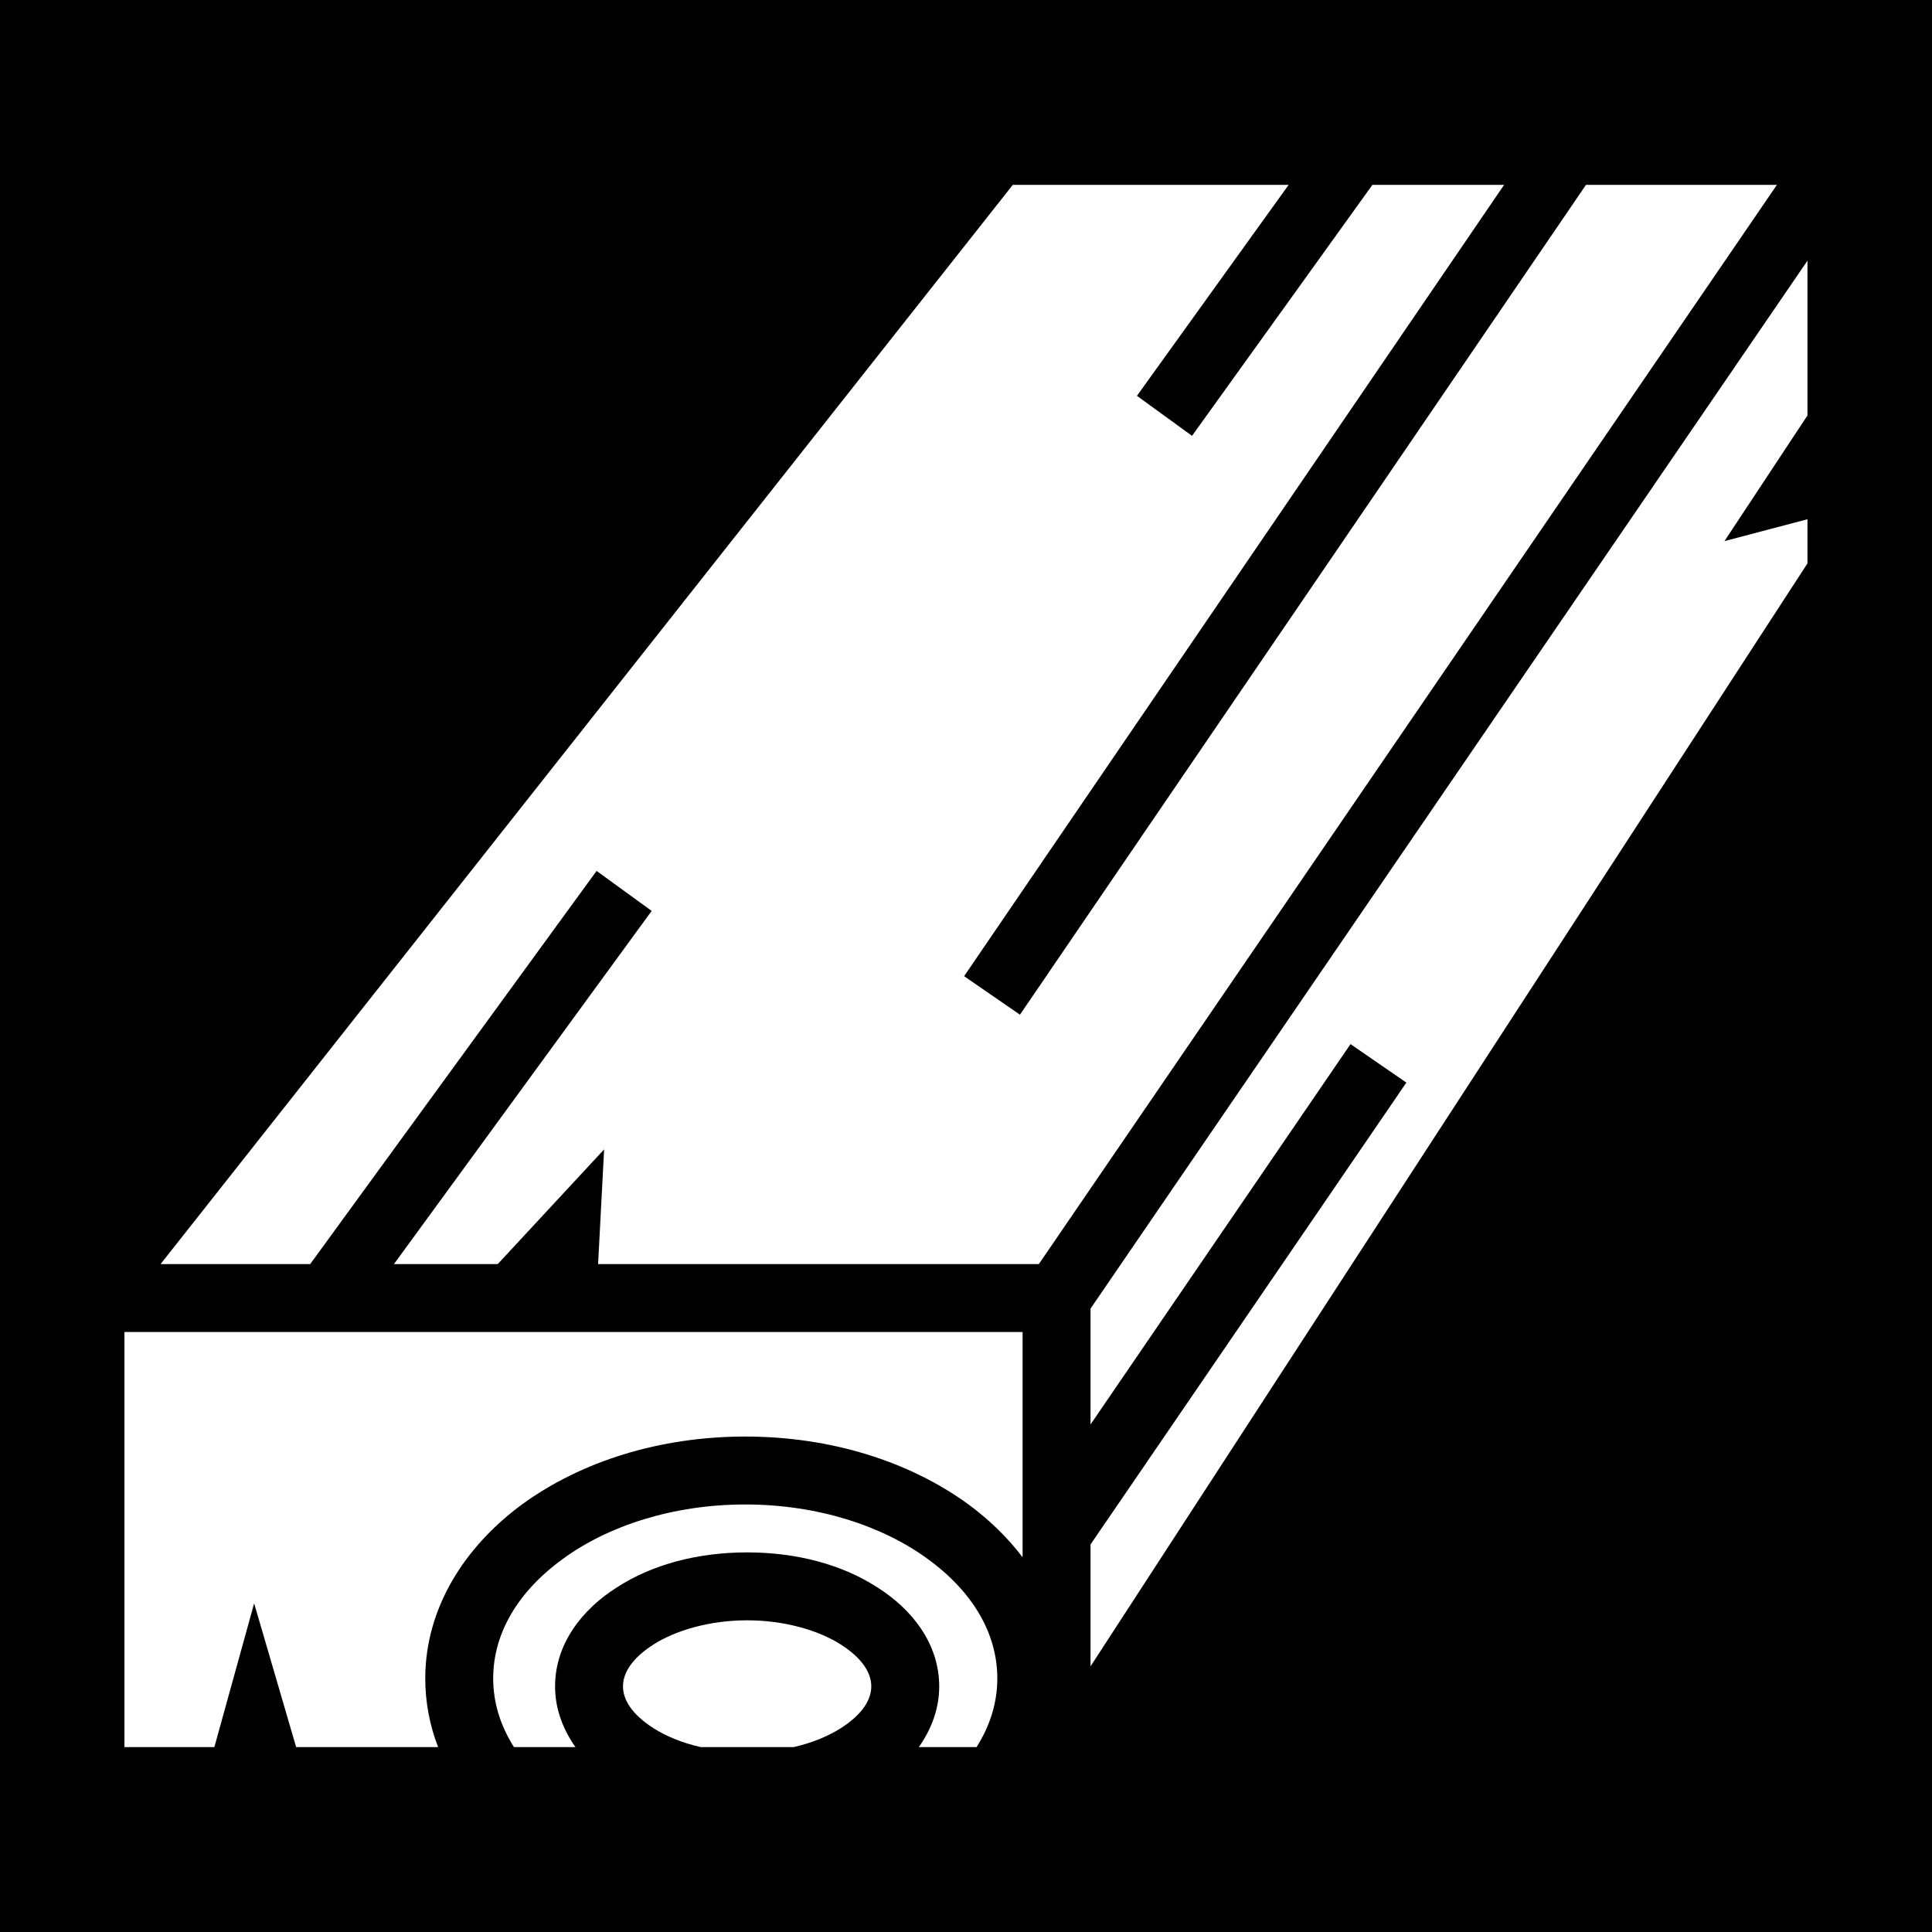
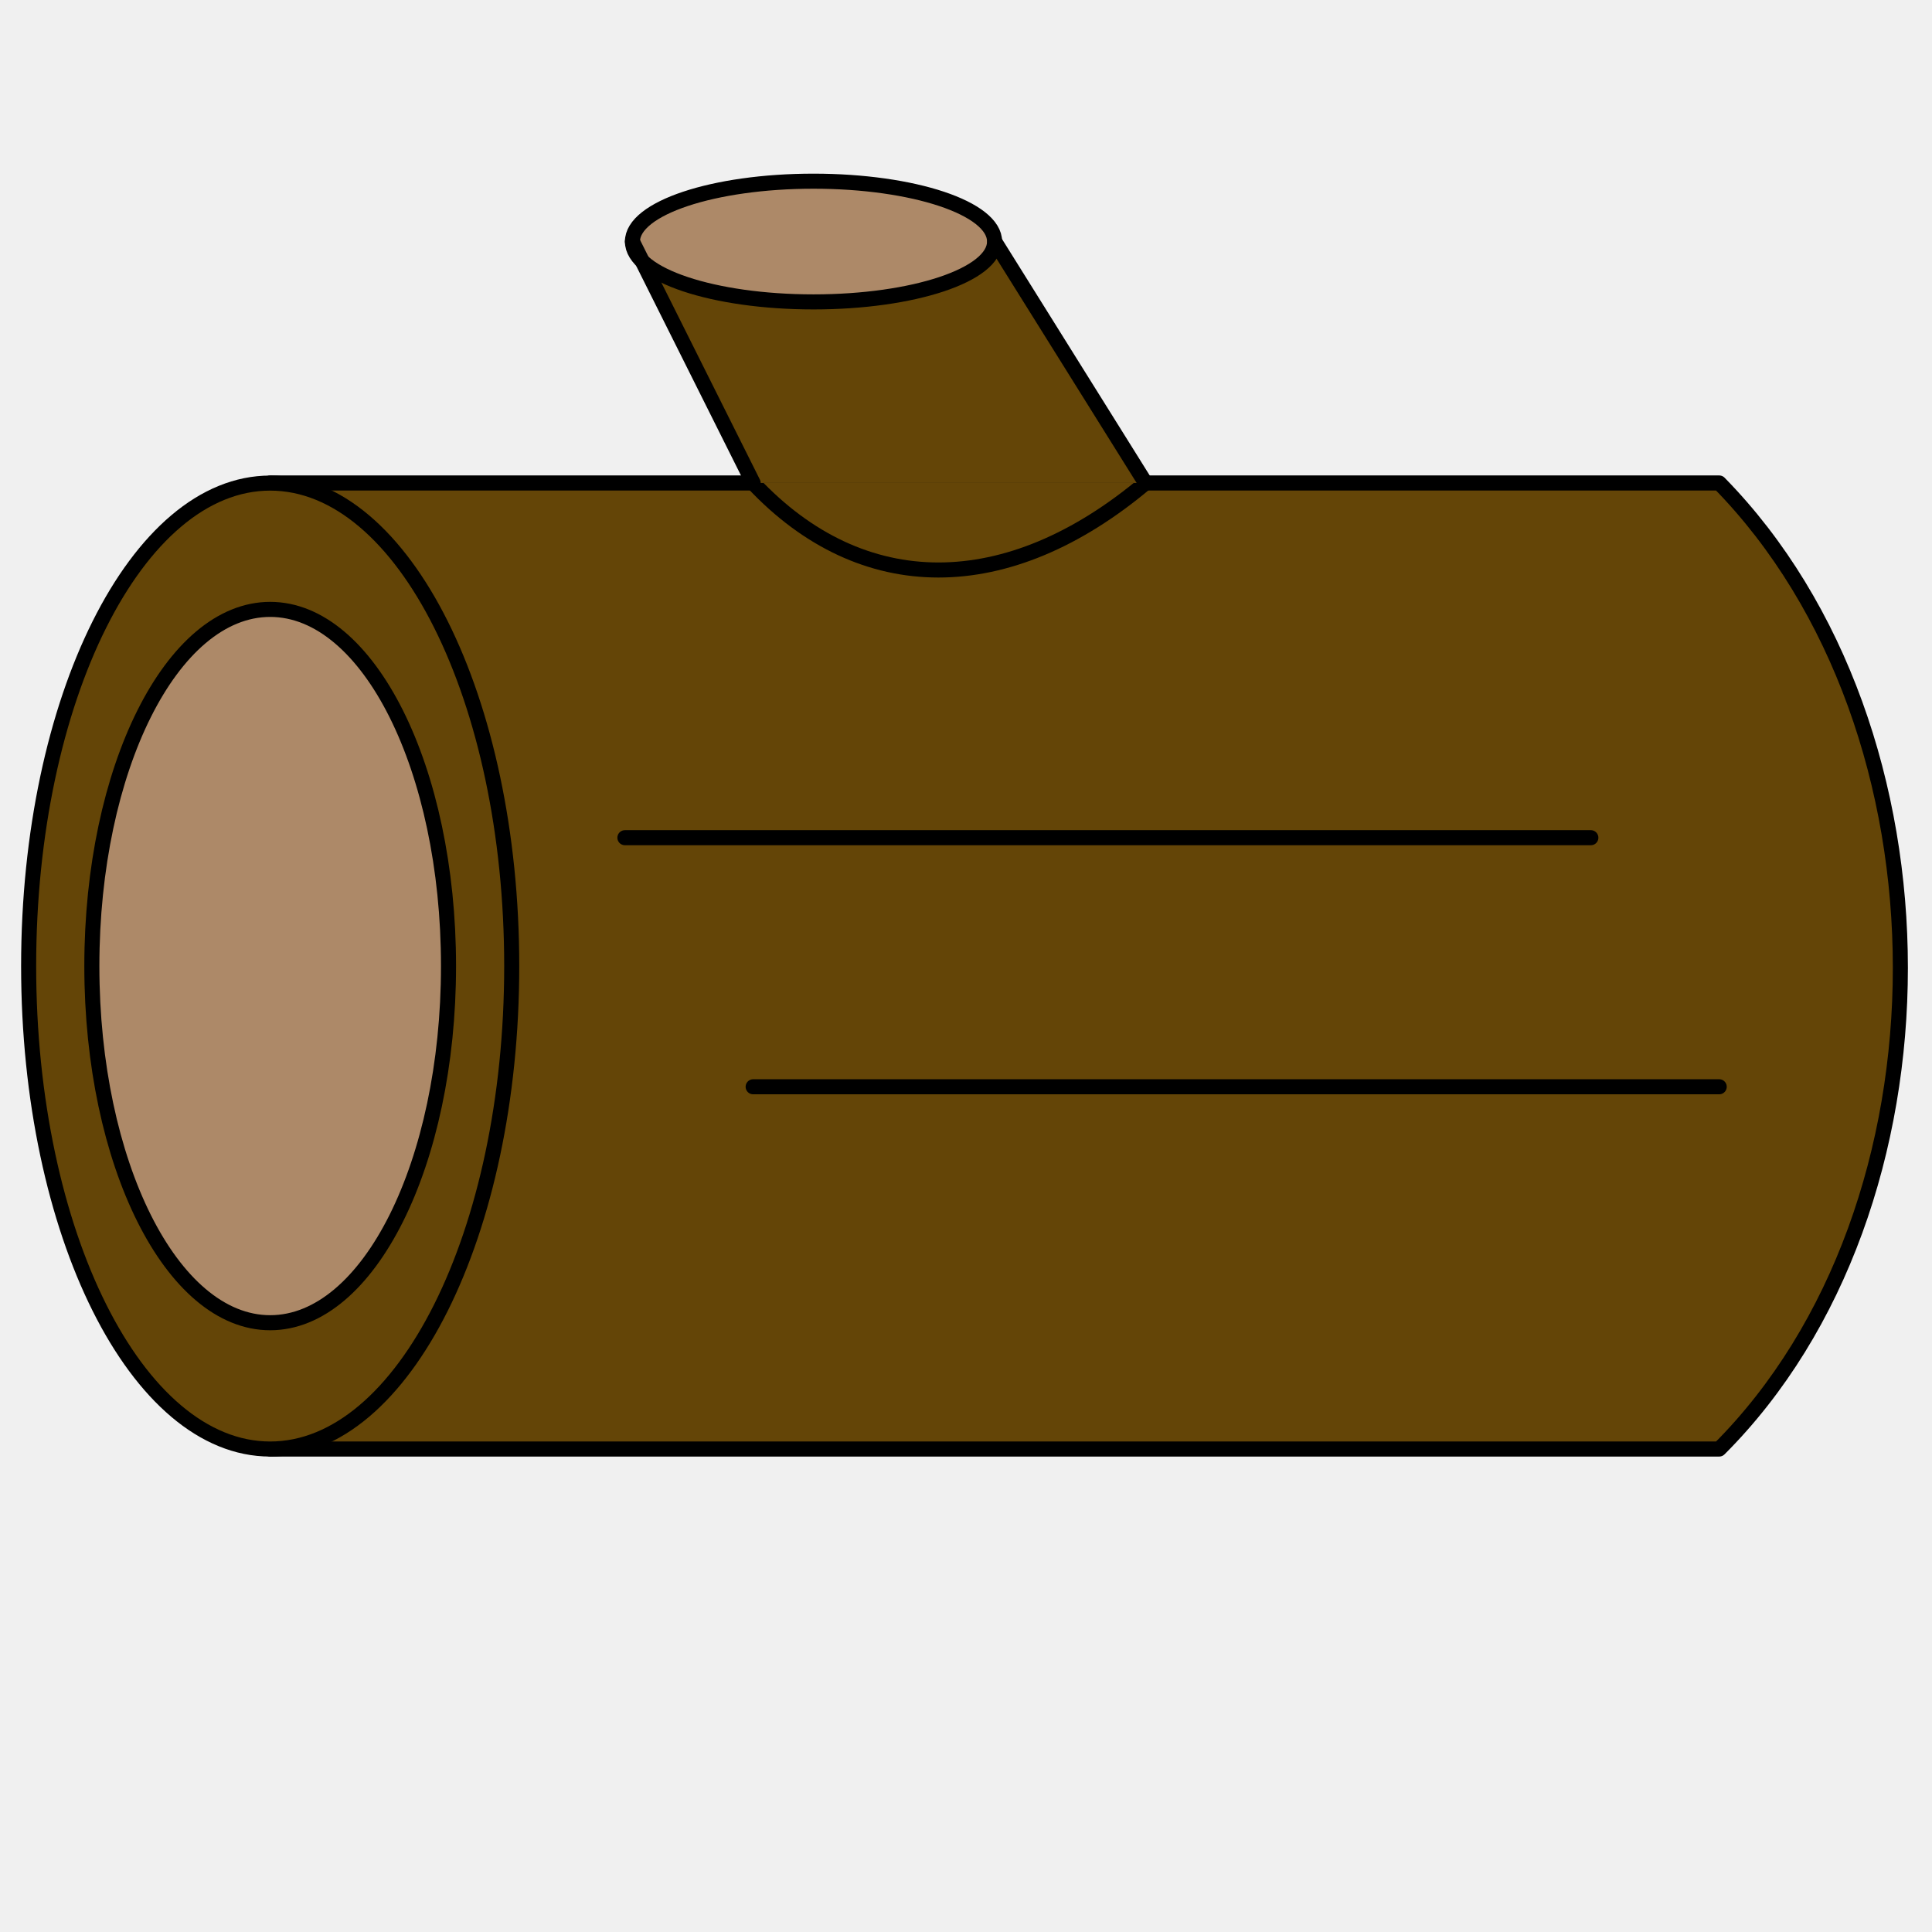
- <svg xmlns="http://www.w3.org/2000/svg" viewBox="0 0 512 512" style="height: 512px; width: 512px;">
-   <path d="M0 0h512v512H0z" fill="#000000" fill-opacity="1" />
-   <g class="" transform="translate(0,0)" style="">
-     <path d="M268.4 48.99L42.55 335H82.2l75.9-104.2 14.6 10.6-68.3 93.6h27.5l28.2-30.4-1.6 30.4h116.8L470.9 48.99h-50.6l-150 219.91-14.8-10.2L398.6 48.99h-34.9l-47.8 66.51-14.6-10.6 40.2-55.91zM479 69.08L289 346.8v30.7l68.9-100.8 14.8 10.2L289 409.3v32.3l190-292.3v-11.7l-22 5.8 22-33.3zM32.98 353v110h23.83l10.54-38.1L78.48 463h37.62c-2.2-5.7-3.4-11.8-3.4-18.2 0-18.6 10.4-35 25.9-46.3 15.5-11.2 36.2-17.8 58.9-17.8 22.7 0 43.4 6.6 58.9 17.8 5.6 4.1 10.6 8.9 14.6 14.2V353zm164.52 45.7c-19.2 0-36.4 5.7-48.3 14.4-12 8.7-18.5 19.8-18.5 31.7 0 6.4 1.9 12.5 5.5 18.2h16.3c-3.3-4.7-5.4-10.1-5.4-16.1 0-11.2 7.1-20.4 16.5-26.3 9.3-6 21.3-9.2 34.4-9.2 13.1 0 25.1 3.2 34.4 9.2 9.4 5.9 16.5 15.1 16.5 26.3 0 6-2.1 11.4-5.4 16.1h15.3c3.6-5.7 5.5-11.8 5.5-18.2 0-11.9-6.5-23-18.5-31.7-11.9-8.7-29.1-14.4-48.3-14.4zm.5 30.7c-10 0-19 2.7-24.8 6.4-5.8 3.7-8.1 7.6-8.1 11.1s2.3 7.4 8.1 11.1c3.3 2.1 7.6 3.9 12.5 5h24.6c4.9-1.1 9.2-2.9 12.5-5 5.8-3.7 8.1-7.6 8.1-11.1s-2.3-7.4-8.1-11.1c-5.8-3.7-14.8-6.4-24.8-6.4z" fill="#ffffff" fill-opacity="1" />
+ <svg xmlns="http://www.w3.org/2000/svg" width="64" height="64" viewBox="0 0 16.933 16.933" version="1.1" id="svg1">
+   <defs id="defs1" />
+   <g id="layer1">
+     <path style="fill:#644507;fill-opacity:1;stroke:#000000;stroke-width:0.132;stroke-linecap:round;stroke-linejoin:round;stroke-dasharray:none" d="m 2.368,4.233 h 9.368 3.332 v 0 c 2.117,2.16 2.117,6.35 0,8.467 v 0 H 2.368" id="path11" />
+     <ellipse style="fill:#644507;fill-opacity:1;stroke:#000000;stroke-width:0.132;stroke-linecap:round;stroke-linejoin:round;stroke-dasharray:none" id="path5" cx="2.368" cy="8.467" rx="2.117" ry="4.233" />
+     <ellipse style="fill:#ad8968;fill-opacity:1;stroke:#000000;stroke-width:0.132;stroke-linecap:round;stroke-linejoin:round;stroke-dasharray:none" id="path5-5" cx="2.368" cy="8.467" rx="1.563" ry="3.126" />
+     <path style="fill:#644507;fill-opacity:1;stroke:#000000;stroke-width:0.132;stroke-linecap:round;stroke-linejoin:round;stroke-dasharray:none" d="m 6.601,4.233 c 0.955,1.017 2.23,1.017 3.439,-2e-7" id="path12" />
+     <path style="fill:#644507;fill-opacity:1;stroke:none;stroke-width:0.132;stroke-linecap:round;stroke-linejoin:round;stroke-dasharray:none" d="M 5.543,2.117 6.601,4.233 H 10.04 L 8.718,2.117 Z" id="path15" />
+     <ellipse style="fill:#ad8968;fill-opacity:1;stroke:#000000;stroke-width:0.132;stroke-linecap:round;stroke-linejoin:round;stroke-dasharray:none" id="path13" cx="7.13" cy="2.117" rx="1.587" ry="0.529" />
+     <path style="fill:#644507;fill-opacity:1;stroke:#000000;stroke-width:0.132;stroke-linecap:round;stroke-linejoin:round;stroke-dasharray:none" d="M 5.543,2.117 6.601,4.233" id="path16" />
+     <path style="fill:#644507;fill-opacity:1;stroke:#000000;stroke-width:0.132;stroke-linecap:round;stroke-linejoin:round;stroke-dasharray:none" d="M 8.718,2.117 10.04,4.233" id="path17" />
+     <path style="fill:#644507;fill-opacity:1;stroke:#000000;stroke-width:0.132;stroke-linecap:round;stroke-linejoin:round;stroke-dasharray:none" d="M 5.477,7.342 H 13.943" id="path18" />
+     <path style="fill:#644507;fill-opacity:1;stroke:#000000;stroke-width:0.132;stroke-linecap:round;stroke-linejoin:round;stroke-dasharray:none" d="M 6.601,9.525 H 15.068" id="path19" />
  </g>
</svg>
